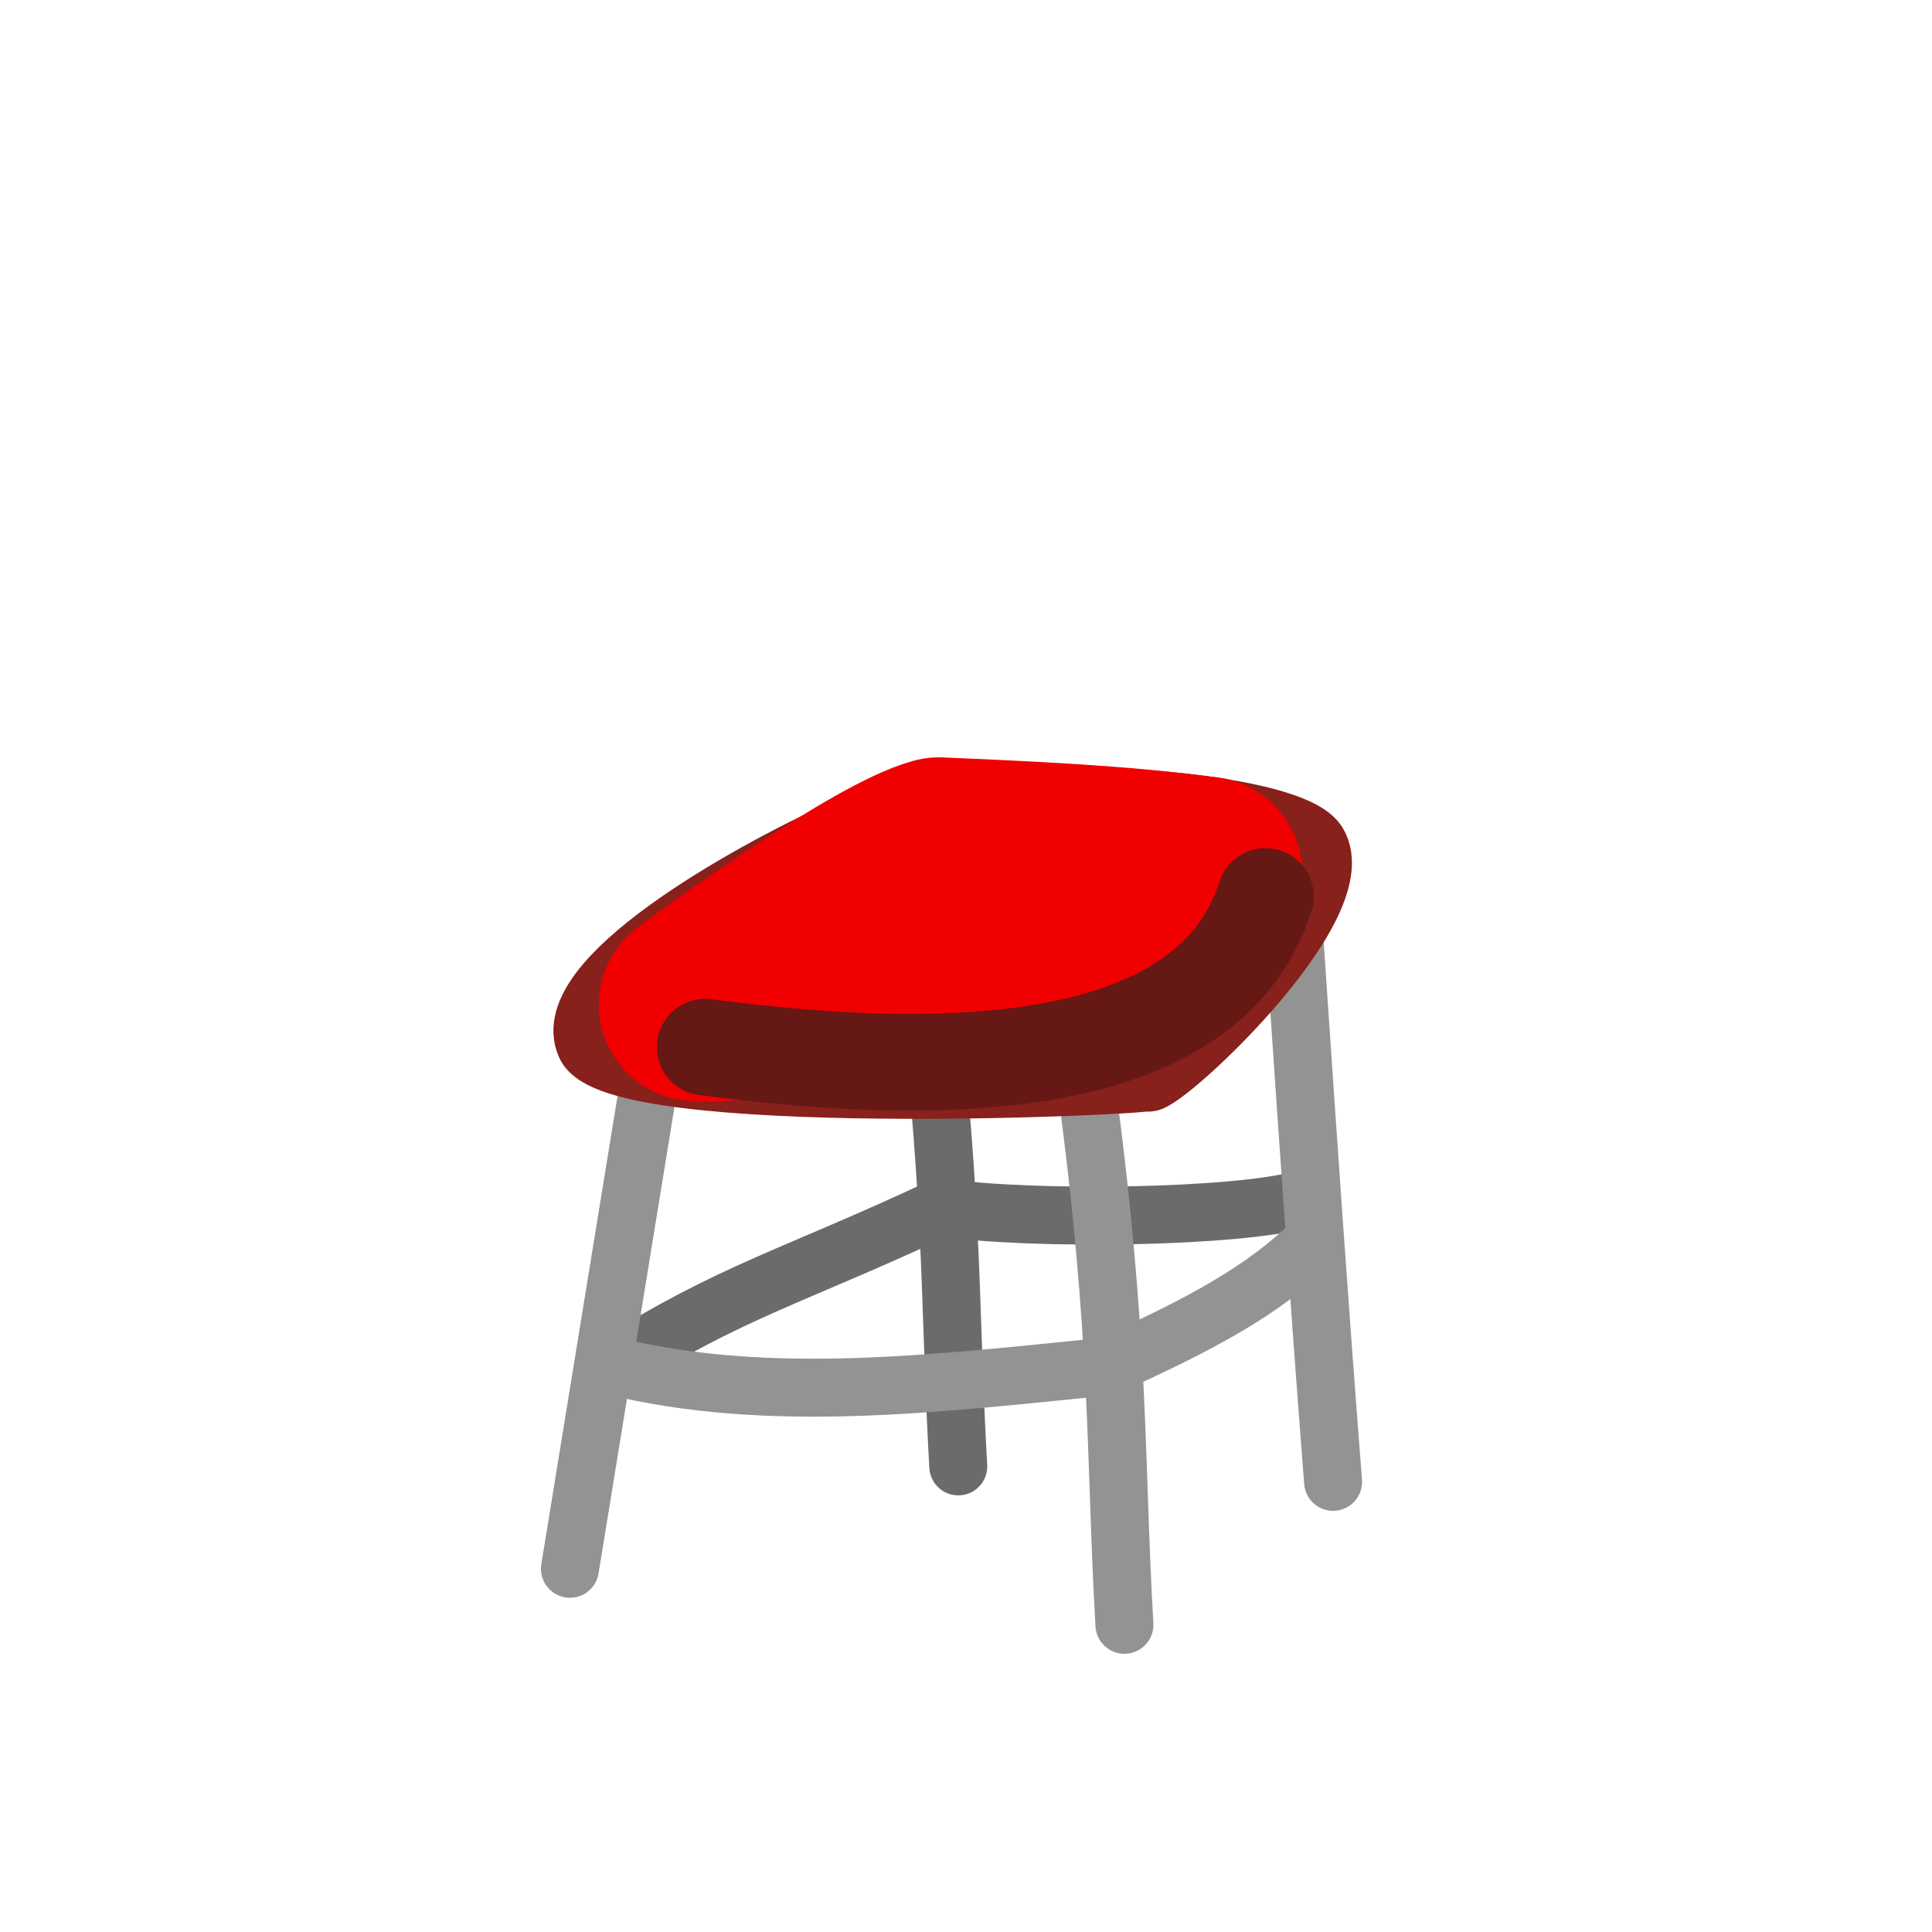
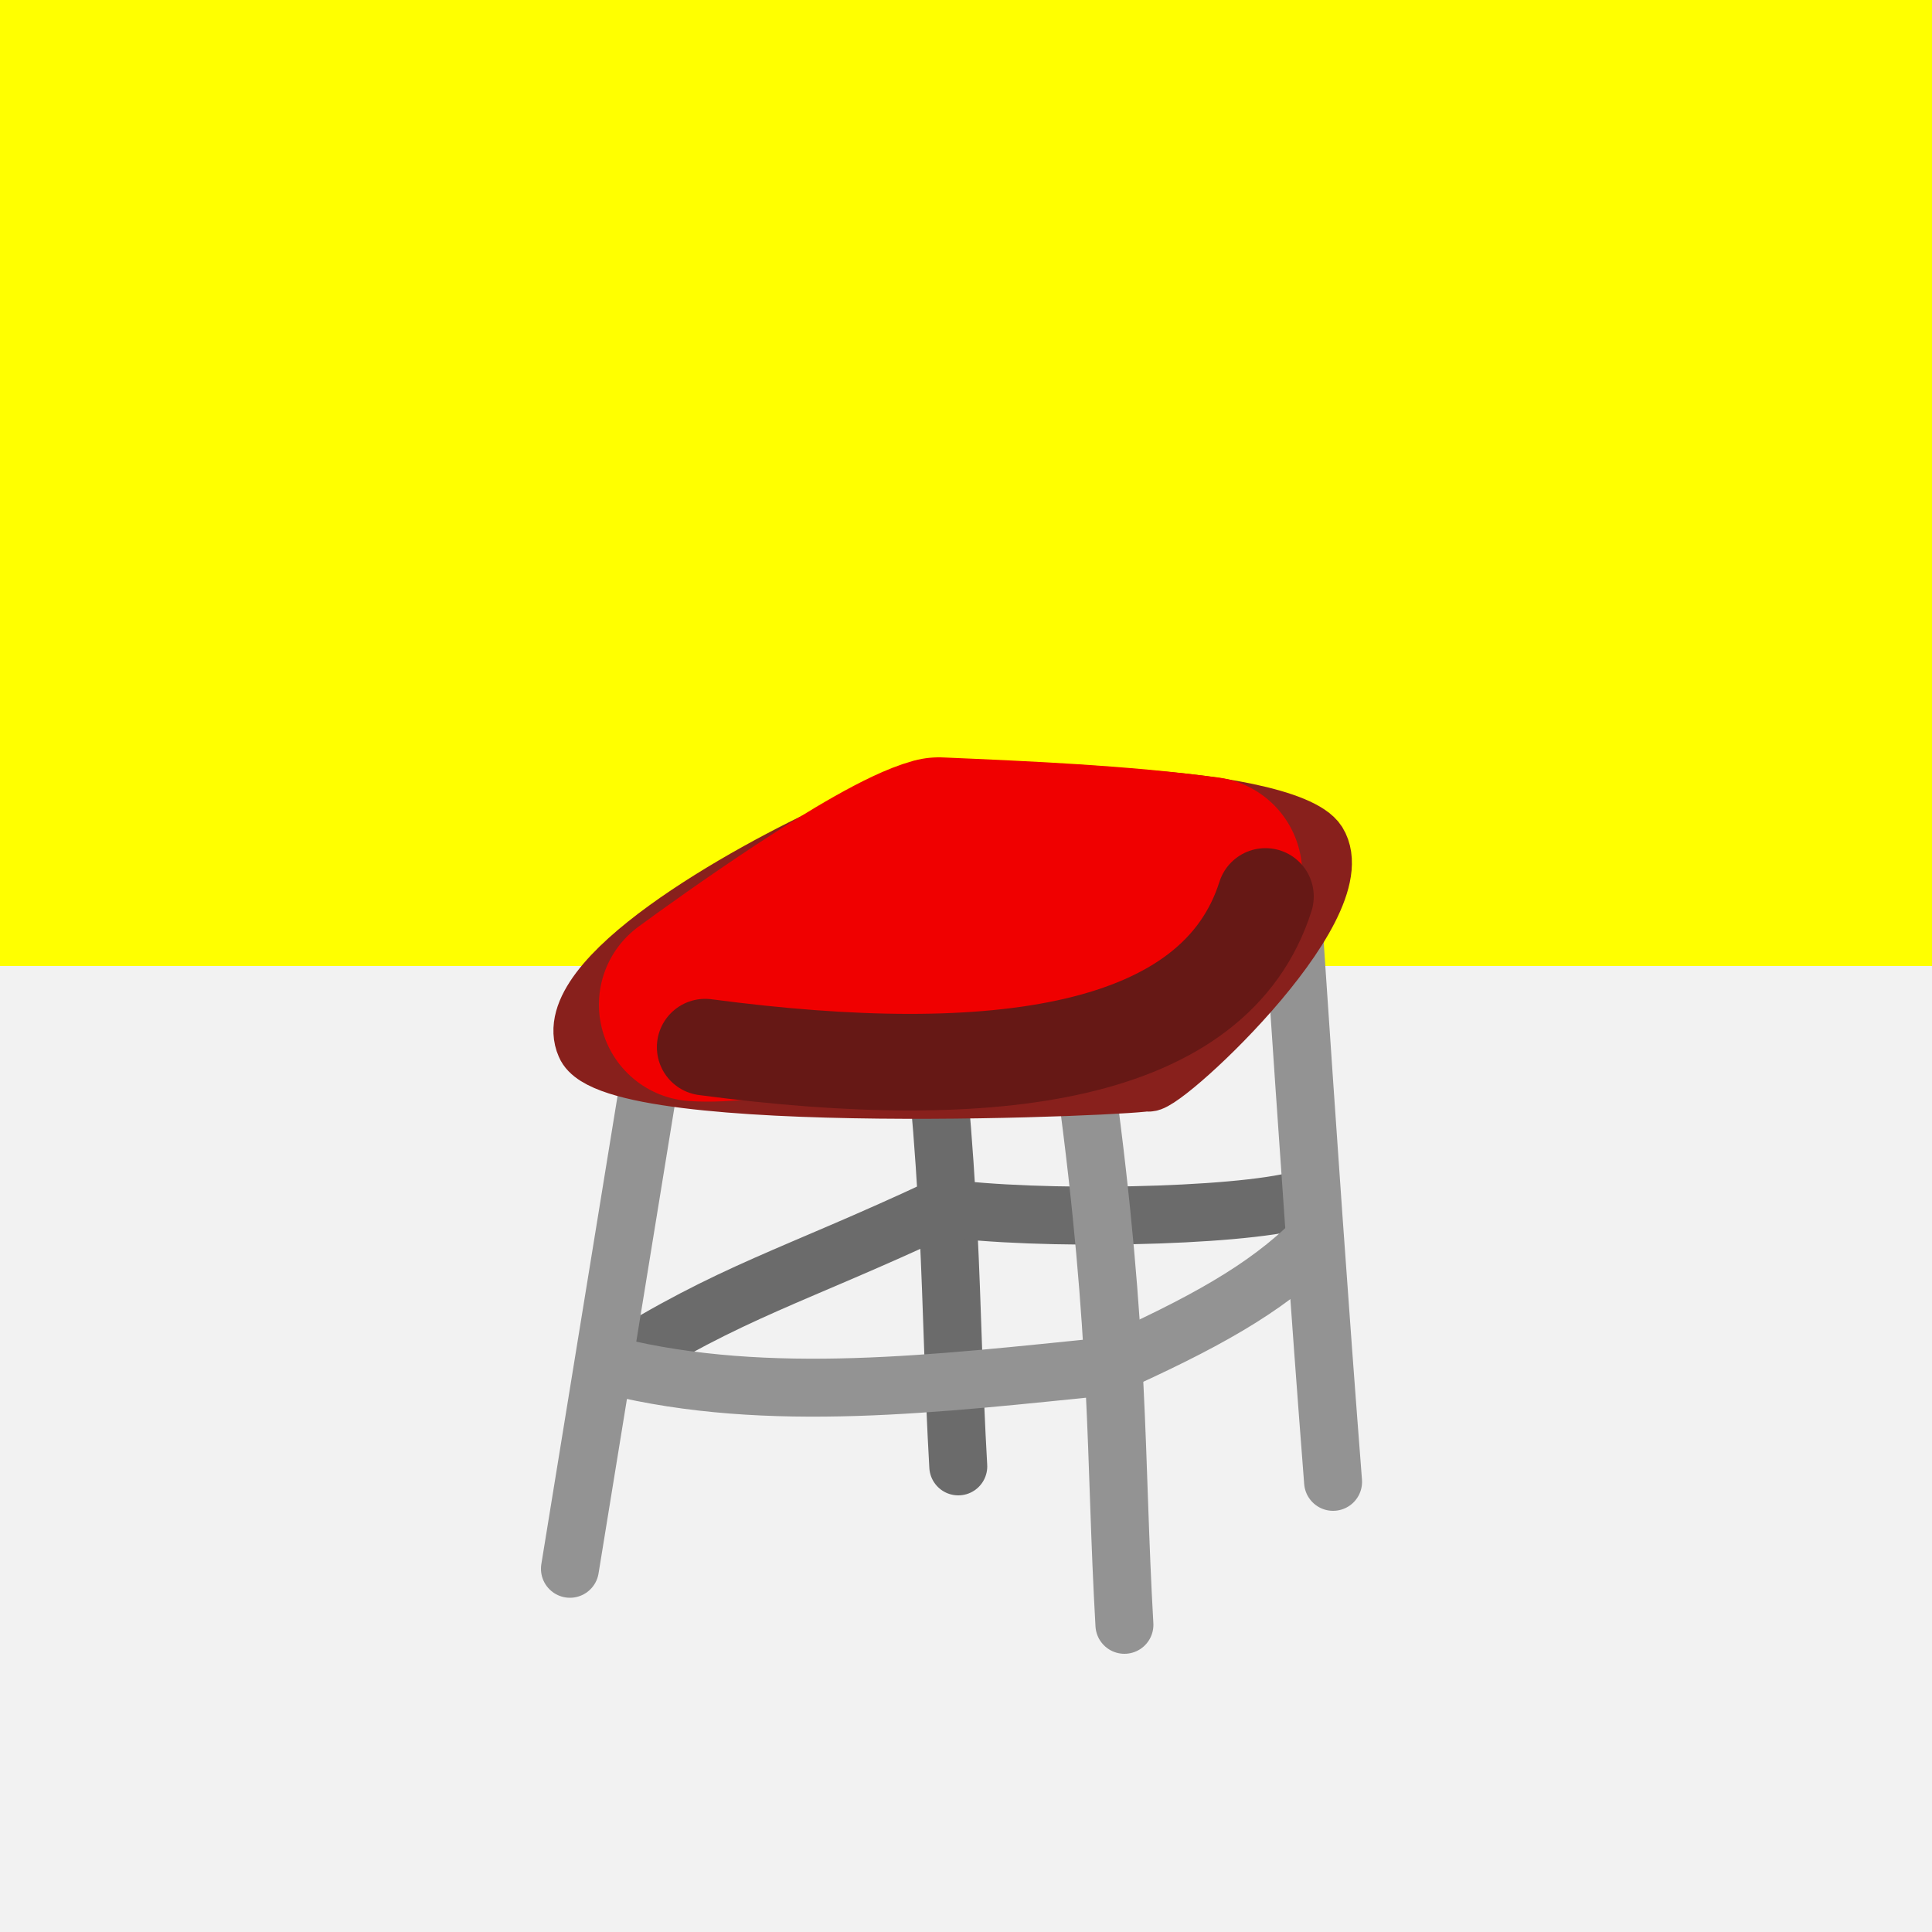
<svg xmlns="http://www.w3.org/2000/svg" id="svg5" version="1.1" viewBox="0 0 1 1" height="1mm" width="1mm">
  <defs id="defs2" />
+   <rect style="fill:#f2f2f2;stroke:none;stroke-width:0.127;stroke-linecap:round;stroke-linejoin:round;stroke-miterlimit:4;stroke-dasharray:none;stop-color:#000000" id="rect4062" width="1" height="1" x="0" y="0" />
+   <rect style="fill:#ffff00;fill-opacity:1;stroke:none;stroke-width:0.089;stroke-linecap:round;stroke-linejoin:round;stroke-miterlimit:4;stroke-dasharray:none;stop-color:#000000" id="rect4062-9" width="1" height="0.5" x="0" y="-6.9388939e-18" />
  <g id="layer1">
    <path id="path6204-9" d="m 0.476,0.478 c 0.018,0.133 0.015,0.194 0.02,0.281" style="fill:none;stroke:#6b6b6b;stroke-width:0.03;stroke-linecap:round;stroke-linejoin:miter;stroke-miterlimit:4;stroke-dasharray:none;stroke-opacity:1" />
    <path id="path6701-0" d="m 0.317,0.707 c 0.062,-0.039 0.093,-0.046 0.17,-0.082 0.05,0.007 0.153,0.005 0.186,-0.004" style="fill:none;stroke:#6b6b6b;stroke-width:0.03;stroke-linecap:round;stroke-linejoin:miter;stroke-miterlimit:4;stroke-dasharray:none;stroke-opacity:1" />
    <path id="path6089" d="m 0.337,0.554 c -0.014,0.086 -0.028,0.172 -0.042,0.258" style="fill:none;stroke:#939393;stroke-width:0.03;stroke-linecap:round;stroke-linejoin:miter;stroke-miterlimit:4;stroke-dasharray:none;stroke-opacity:1" />
    <path id="path6204" d="m 0.562,0.56 c 0.018,0.133 0.015,0.194 0.02,0.281" style="fill:none;stroke:#939393;stroke-width:0.03;stroke-linecap:round;stroke-linejoin:miter;stroke-miterlimit:4;stroke-dasharray:none;stroke-opacity:1" />
    <path id="path6204-3" d="m 0.67,0.486 c 0.007,0.104 0.013,0.191 0.02,0.281" style="fill:none;stroke:#939393;stroke-width:0.03;stroke-linecap:round;stroke-linejoin:miter;stroke-miterlimit:4;stroke-dasharray:none;stroke-opacity:1" />
    <path id="path6701" d="m 0.317,0.707 c 0.081,0.02 0.169,0.009 0.256,2.7516e-4 0.049,-0.022 0.082,-0.04 0.107,-0.065" style="fill:none;stroke:#939393;stroke-width:0.03;stroke-linecap:round;stroke-linejoin:miter;stroke-miterlimit:4;stroke-dasharray:none;stroke-opacity:1" />
    <path id="path4651" d="m 0.594,0.56 c 0.003,0.007 0.109,-0.09 0.088,-0.124 -0.016,-0.025 -0.186,-0.035 -0.246,-0.007 -0.051,0.023 -0.148,0.078 -0.133,0.112 0.014,0.034 0.294,0.021 0.291,0.019" style="fill:none;stroke:#88201c;stroke-width:0.03;stroke-linecap:round;stroke-linejoin:miter;stroke-miterlimit:4;stroke-dasharray:none;stroke-opacity:1" />
    <path id="path7896" d="m 0.624,0.452 c -0.045,-0.006 -0.092,-0.008 -0.138,-0.01 -0.029,0.008 -0.107,0.064 -0.126,0.078 0.059,0.004 0.189,-0.053 0.235,-0.024" style="fill:none;stroke:#f00000;stroke-width:0.1;stroke-linecap:round;stroke-linejoin:round;stroke-miterlimit:4;stroke-dasharray:none;stroke-opacity:1" />
    <path id="path7356" d="m 0.365,0.542 c 0.151,0.02 0.264,0.004 0.29,-0.078" style="fill:none;stroke:#661815;stroke-width:0.05;stroke-linecap:round;stroke-linejoin:miter;stroke-miterlimit:4;stroke-dasharray:none;stroke-opacity:1" />
  </g>
</svg>
